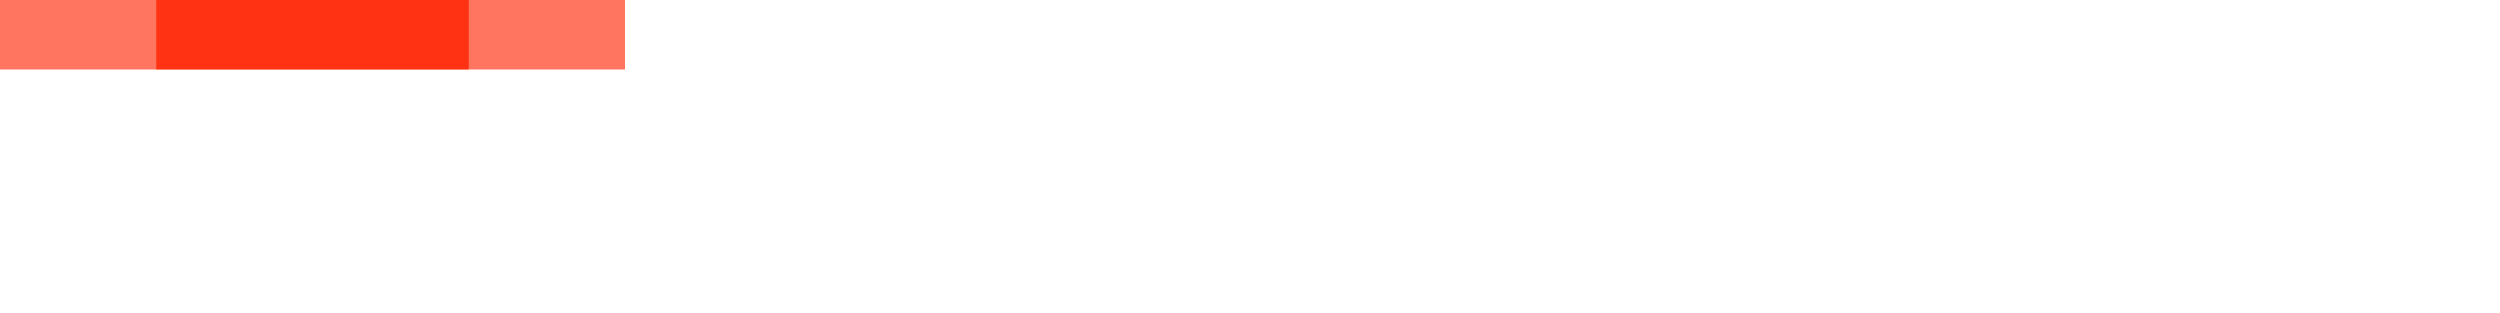
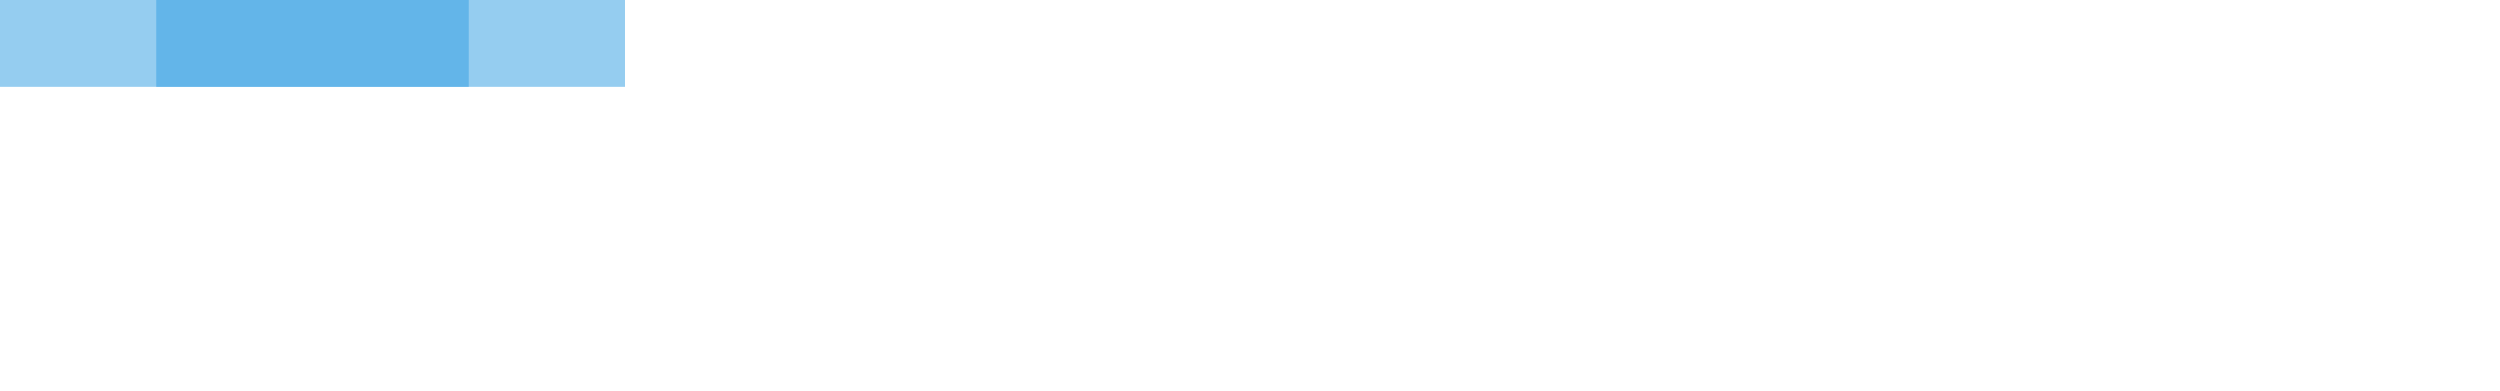
- <svg xmlns="http://www.w3.org/2000/svg" viewBox="0 14 32 18" width="32" height="4" fill="#f20" preserveAspectRatio="none">
+ <svg xmlns="http://www.w3.org/2000/svg" viewBox="0 14 32 18" width="32" height="5" fill="#56AFE8" preserveAspectRatio="none">
  <path opacity="0.8" transform="translate(0 0)" d="M2 14 V18 H6 V14z">
    <animateTransform attributeName="transform" type="translate" values="0 0; 24 0; 0 0" dur="2s" begin="0" repeatCount="indefinite" keySplines="0.2 0.2 0.4 0.8;0.2 0.2 0.4 0.8" calcMode="spline" />
  </path>
  <path opacity="0.5" transform="translate(0 0)" d="M0 14 V18 H8 V14z">
    <animateTransform attributeName="transform" type="translate" values="0 0; 24 0; 0 0" dur="2s" begin="0.1s" repeatCount="indefinite" keySplines="0.2 0.2 0.4 0.8;0.2 0.2 0.4 0.8" calcMode="spline" />
  </path>
  <path opacity="0.25" transform="translate(0 0)" d="M0 14 V18 H8 V14z">
    <animateTransform attributeName="transform" type="translate" values="0 0; 24 0; 0 0" dur="2s" begin="0.2s" repeatCount="indefinite" keySplines="0.2 0.2 0.4 0.8;0.2 0.2 0.4 0.8" calcMode="spline" />
  </path>
</svg>
